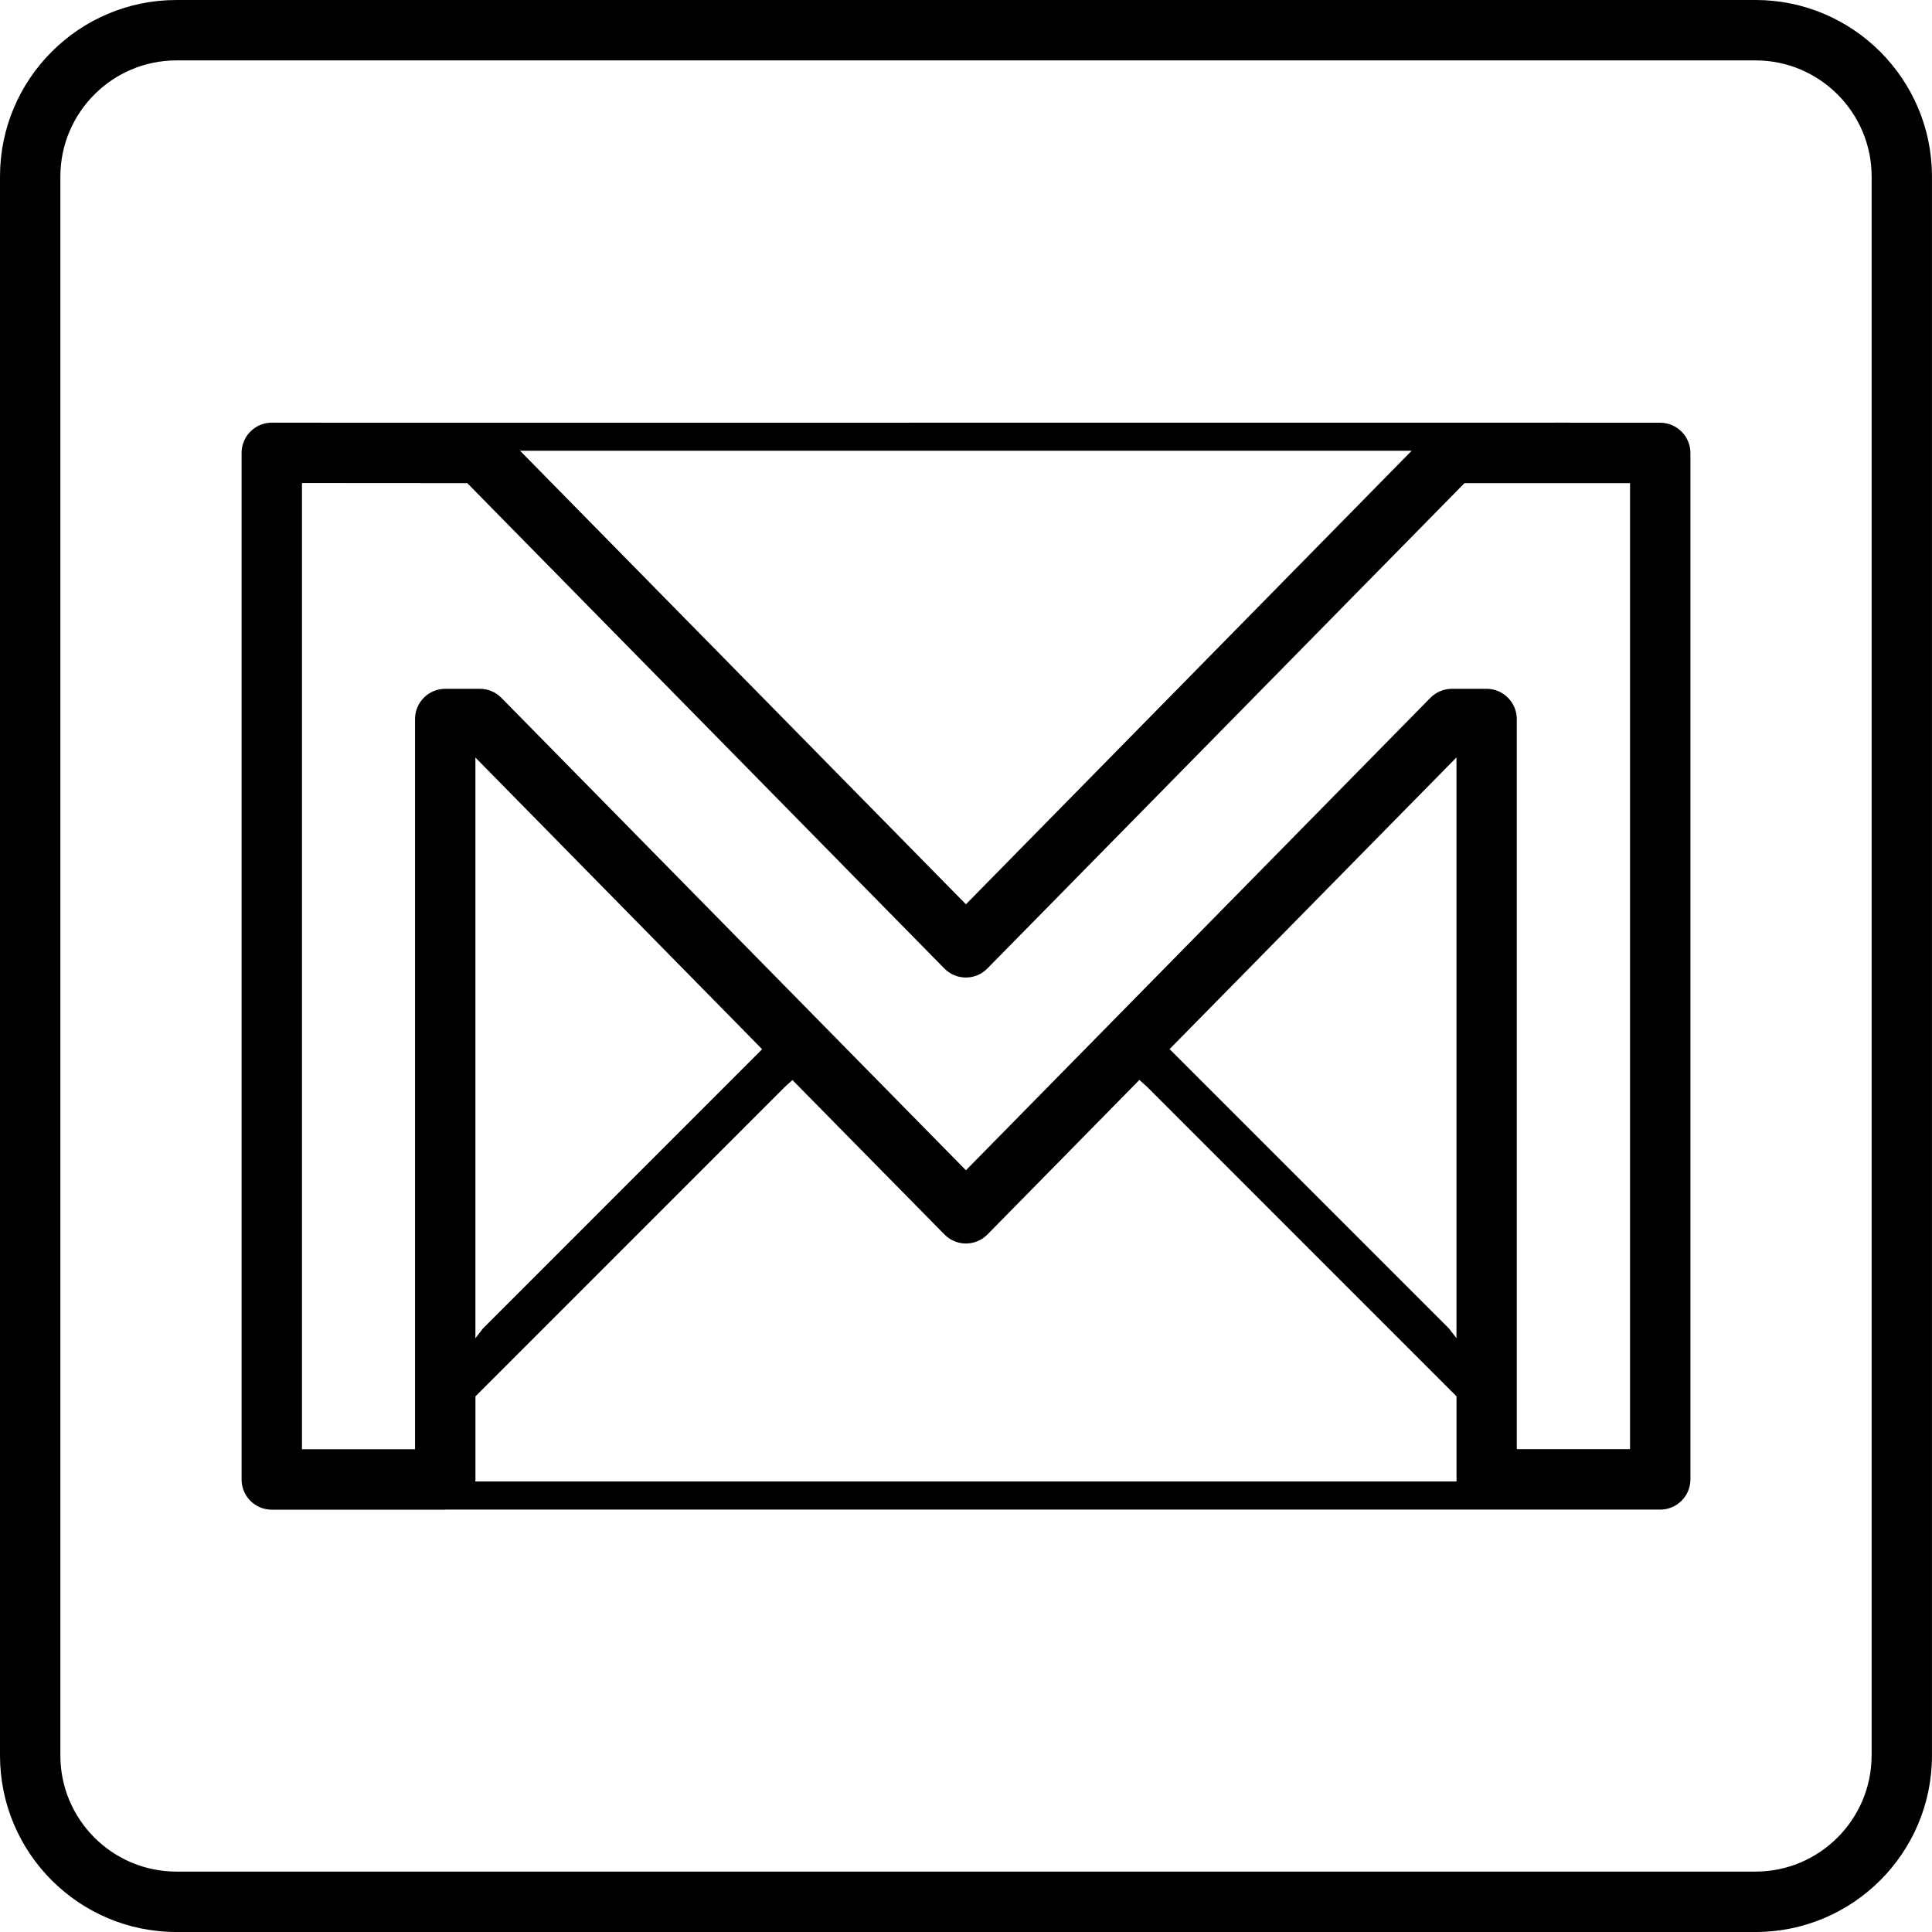
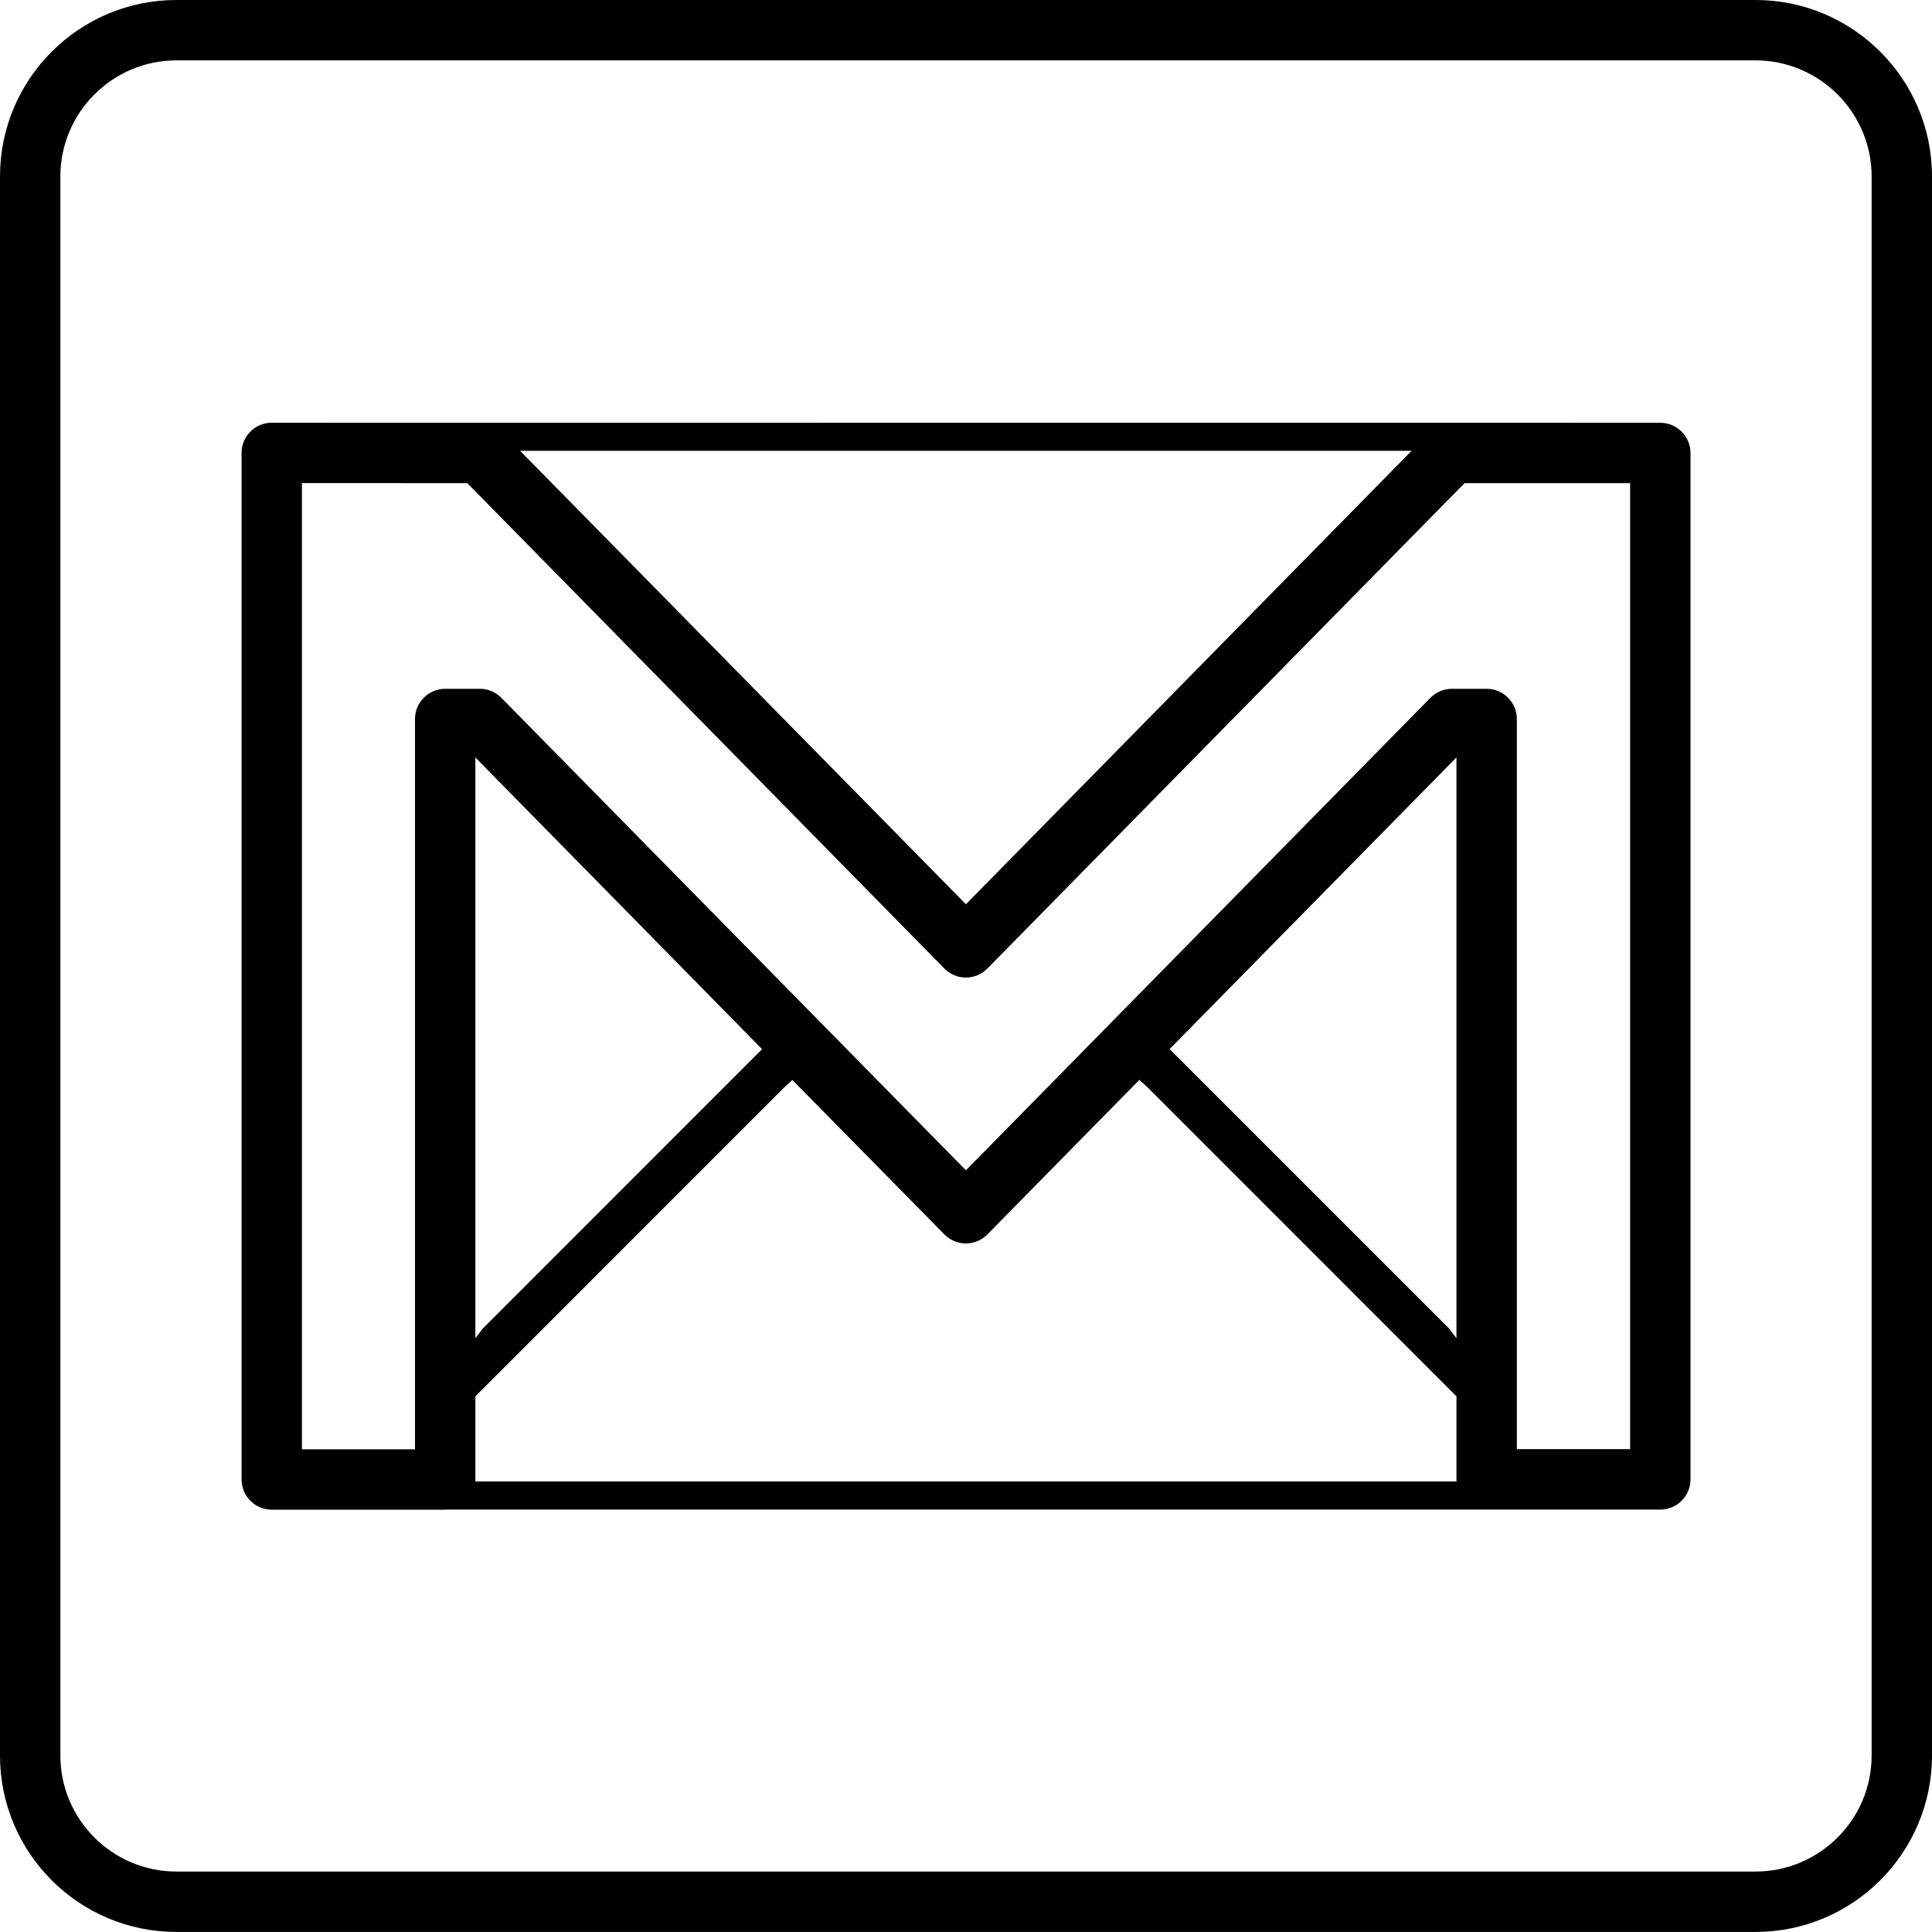
- <svg xmlns="http://www.w3.org/2000/svg" id="svg2" fill-rule="evenodd" stroke-linejoin="bevel" stroke-width=".501" overflow="visible" viewBox="0 0 25.6 25.6">
-   <defs id="defs4">
-     <marker id="DefaultArrow2" markerHeight="1" markerWidth="1" orient="auto" overflow="visible" viewBox="0 0 1 1">
-       <g id="g7" transform="scale(.00926)">
-         <path id="path9" d="M-9 54V-54L117 0z" />
-       </g>
-     </marker>
-     <marker id="DefaultArrow3" markerHeight="1" markerWidth="1" orient="auto" overflow="visible" viewBox="0 0 1 1">
-       <g id="g12" transform="scale(.00926)">
-         <path id="path14" d="M-27 54L-9 0l-18-54L135 0z" />
-       </g>
-     </marker>
-     <marker id="DefaultArrow4" markerHeight="1" markerWidth="1" orient="auto" overflow="visible" viewBox="0 0 1 1">
-       <g id="g17" transform="scale(.00926)">
-         <path id="path19" d="M-9 0v-45c0-6.708 11.808-11.58 18-9L117-9c3.916 1.631 9 4.758 9 9s-5.084 7.369-9 9L9 54c-6.192 2.58-18-2.292-18-9z" />
-       </g>
-     </marker>
-     <marker id="DefaultArrow5" markerHeight="1" markerWidth="1" orient="auto" overflow="visible" viewBox="0 0 1 1">
-       <g id="g22" transform="scale(.00926)">
-         <path id="path24" d="M-54 0c0 29.807 24.193 54 54 54S54 29.807 54 0 29.807-54 0-54-54-29.807-54 0z" />
-       </g>
-     </marker>
-     <marker id="DefaultArrow6" markerHeight="1" markerWidth="1" orient="auto" overflow="visible" viewBox="0 0 1 1">
-       <g id="g27" transform="scale(.00926)">
-         <path id="path29" d="M-63 0L0 63 63 0 0-63z" />
-       </g>
-     </marker>
-     <marker id="DefaultArrow7" markerHeight="1" markerWidth="1" orient="auto" overflow="visible" viewBox="0 0 1 1">
-       <g id="g32" transform="scale(.00926)">
-         <path id="path34" d="M18-54h90L63 0l45 54H18L-36 0z" />
-       </g>
-     </marker>
-     <marker id="DefaultArrow8" markerHeight="1" markerWidth="1" orient="auto" overflow="visible" viewBox="0 0 1 1">
-       <g id="g37" transform="scale(.00926)">
-         <path id="path39" d="M-36 0l54-54h36L18-18h9l36-36h36L63-18h9l36-36h36L90 0l54 54h-36L72 18h-9l36 36H63L27 18h-9l36 36H18z" />
-       </g>
-     </marker>
-     <marker id="DefaultArrow9" markerHeight="1" markerWidth="1" orient="auto" overflow="visible" viewBox="0 0 1 1">
-       <g id="g42" transform="scale(.00926)">
-         <path id="path44" d="M0 45L-45 0 0-45 45 0zm0 18L-63 0 0-63 63 0z" />
-       </g>
-     </marker>
-     <filter id="StainedFilter" color-interpolation-filters="sRGB">
-       <feBlend id="feBlend47" in="SourceGraphic" in2="BackgroundImage" mode="multiply" result="blend" />
-       <feComposite id="feComposite49" in="blend" in2="SourceAlpha" operator="in" result="comp" />
-     </filter>
-     <filter id="BleachFilter" color-interpolation-filters="sRGB">
-       <feBlend id="feBlend52" in="SourceGraphic" in2="BackgroundImage" mode="screen" result="blend" />
-       <feComposite id="feComposite54" in="blend" in2="SourceAlpha" operator="in" result="comp" />
-     </filter>
-     <filter id="InvertTransparencyBitmapFilter" color-interpolation-filters="sRGB">
-       <feComponentTransfer id="feComponentTransfer57">
-         <feFuncR id="feFuncR59" amplitude="1.055" exponent=".417" offset="-.055" type="gamma" />
-         <feFuncG id="feFuncG61" amplitude="1.055" exponent=".417" offset="-.055" type="gamma" />
-         <feFuncB id="feFuncB63" amplitude="1.055" exponent=".417" offset="-.055" type="gamma" />
-       </feComponentTransfer>
-       <feComponentTransfer id="feComponentTransfer65">
-         <feFuncR id="feFuncR67" intercept="1" slope="-1" type="linear" />
-         <feFuncG id="feFuncG69" intercept="1" slope="-1" type="linear" />
-         <feFuncB id="feFuncB71" intercept="1" slope="-1" type="linear" />
-         <feFuncA id="feFuncA73" type="linear" />
-       </feComponentTransfer>
-       <feComponentTransfer id="feComponentTransfer75">
-         <feFuncR id="feFuncR77" exponent="2.4" type="gamma" />
-         <feFuncG id="feFuncG79" exponent="2.4" type="gamma" />
-         <feFuncB id="feFuncB81" exponent="2.4" type="gamma" />
-       </feComponentTransfer>
-     </filter>
-     <radialGradient id="RadialGradient" cx="0" cy="0" r="237.428" gradientTransform="matrix(0 -1 .88605 0 172.174 122.358)" gradientUnits="userSpaceOnUse">
-       <stop id="stop84" offset="0" stop-color="#473600" />
-       <stop id="stop86" offset=".792" stop-color="#3d2f00" />
-       <stop id="stop88" offset=".99" stop-color="#3a2c00" />
-       <stop id="stop90" offset="1" stop-color="#3a2c00" />
-     </radialGradient>
-     <radialGradient id="RadialGradient_1" cx="0" cy="0" r="237.428" gradientTransform="matrix(0 -1 .88605 0 170.916 119.88)" gradientUnits="userSpaceOnUse">
-       <stop id="stop93" offset="0" stop-color="#553e00" />
-       <stop id="stop95" offset=".792" stop-color="#403200" />
-       <stop id="stop97" offset=".99" stop-color="#3b2b00" />
-       <stop id="stop99" offset="1" stop-color="#3b2b00" />
-     </radialGradient>
-     <radialGradient id="RadialGradient_2" cx="0" cy="0" r="237.428" gradientTransform="matrix(0 -1 .88605 0 169.66 117.403)" gradientUnits="userSpaceOnUse">
-       <stop id="stop102" offset="0" stop-color="#634700" />
-       <stop id="stop104" offset=".792" stop-color="#443400" />
-       <stop id="stop106" offset=".99" stop-color="#3c2a00" />
-       <stop id="stop108" offset="1" stop-color="#3c2a00" />
-     </radialGradient>
-     <radialGradient id="RadialGradient_3" cx="0" cy="0" r="237.428" gradientTransform="matrix(0 -1 .88605 0 168.403 114.925)" gradientUnits="userSpaceOnUse">
-       <stop id="stop111" offset="0" stop-color="#724f00" />
-       <stop id="stop113" offset=".792" stop-color="#473600" />
-       <stop id="stop115" offset=".99" stop-color="#3c2900" />
-       <stop id="stop117" offset="1" stop-color="#3c2900" />
-     </radialGradient>
-     <radialGradient id="RadialGradient_4" cx="0" cy="0" r="237.428" gradientTransform="matrix(0 -1 .88605 0 167.146 112.448)" gradientUnits="userSpaceOnUse">
-       <stop id="stop120" offset="0" stop-color="#805800" />
-       <stop id="stop122" offset=".792" stop-color="#4b3800" />
-       <stop id="stop124" offset=".99" stop-color="#3d2800" />
-       <stop id="stop126" offset="1" stop-color="#3d2800" />
-     </radialGradient>
-     <radialGradient id="RadialGradient_5" cx="0" cy="0" r="237.428" gradientTransform="matrix(0 -1 .88605 0 165.889 109.97)" gradientUnits="userSpaceOnUse">
-       <stop id="stop129" offset="0" stop-color="#8e6000" />
-       <stop id="stop131" offset=".792" stop-color="#4e3b00" />
-       <stop id="stop133" offset=".99" stop-color="#3e2700" />
-       <stop id="stop135" offset="1" stop-color="#3e2700" />
-     </radialGradient>
-     <radialGradient id="RadialGradient_6" cx="0" cy="0" r="237.428" gradientTransform="matrix(0 -1 .88605 0 164.632 107.493)" gradientUnits="userSpaceOnUse">
-       <stop id="stop138" offset="0" stop-color="#9c6900" />
-       <stop id="stop140" offset=".792" stop-color="#523d00" />
-       <stop id="stop142" offset=".99" stop-color="#3f2600" />
-       <stop id="stop144" offset="1" stop-color="#3f2600" />
-     </radialGradient>
-     <linearGradient id="LinearGradient" x2="42.75" y2="36.75" gradientTransform="translate(218.601 165.399)" gradientUnits="userSpaceOnUse">
-       <stop id="stop147" offset="0" stop-color="#5c5c5c" />
-       <stop id="stop149" offset="1" />
-     </linearGradient>
-     <linearGradient id="LinearGradient_1" x2="-9.672" y2="-141.858" gradientTransform="translate(181.122 157.792)" gradientUnits="userSpaceOnUse">
-       <stop id="stop152" offset="0" stop-color="#fff" />
-       <stop id="stop154" offset="1" stop-color="#cfd1d2" />
-     </linearGradient>
-     <linearGradient id="LinearGradient_2" x2="69.75" y2="-189.75" gradientTransform="translate(259.851 172.899)" gradientUnits="userSpaceOnUse">
-       <stop id="stop157" offset="0" stop-color="#b5b5b5" />
-       <stop id="stop159" offset="1" />
-     </linearGradient>
-     <linearGradient id="LinearGradient_3" x2="-51.527" y2="-64.41" gradientTransform="translate(204.11 87.059)" gradientUnits="userSpaceOnUse">
-       <stop id="stop162" offset="0" stop-color="#df9000" />
-       <stop id="stop164" offset=".73" stop-color="#7f5200" />
-       <stop id="stop166" offset=".99" stop-color="#3f2600" />
-       <stop id="stop168" offset="1" stop-color="#3f2600" />
-     </linearGradient>
-     <linearGradient id="LinearGradient_4" x2="19.041" y2="85.19" gradientTransform="translate(199.945 96.333)" gradientUnits="userSpaceOnUse">
-       <stop id="stop171" offset="0" stop-color="#ba7d00" />
-       <stop id="stop173" offset=".792" stop-color="#7f5200" />
-       <stop id="stop175" offset=".99" stop-color="#3f2600" />
-       <stop id="stop177" offset="1" stop-color="#3f2600" />
-     </linearGradient>
-     <linearGradient id="LinearGradient_5" x2="-1.007" y2="-63.536" gradientTransform="translate(129.134 111.014)" gradientUnits="userSpaceOnUse">
-       <stop id="stop180" offset="0" stop-color="#df9000" />
-       <stop id="stop182" offset=".792" stop-color="#7f5200" />
-       <stop id="stop184" offset=".99" stop-color="#3f2600" />
-       <stop id="stop186" offset="1" stop-color="#3f2600" />
-     </linearGradient>
-     <linearGradient id="LinearGradient_6" x2="15.098" y2="58.375" gradientTransform="translate(129.286 104.867)" gradientUnits="userSpaceOnUse">
-       <stop id="stop189" offset="0" stop-color="#df9000" />
-       <stop id="stop191" offset=".792" stop-color="#7f5200" />
-       <stop id="stop193" offset=".99" stop-color="#3f2600" />
-       <stop id="stop195" offset="1" stop-color="#3f2600" />
-     </linearGradient>
-     <radialGradient id="RadialGradient_7" cx="0" cy="0" r="38.717" gradientTransform="matrix(.69736 -.71673 1.23192 1.19862 183.351 196.899)" gradientUnits="userSpaceOnUse">
-       <stop id="stop198" offset="0" stop-color="#6b4c29" />
-       <stop id="stop200" offset="1" stop-color="#a57348" />
-     </radialGradient>
-     <radialGradient id="RadialGradient_8" cx="0" cy="0" r="120.999" gradientTransform="matrix(0 -1 .97394 0 134.346 314.993)" gradientUnits="userSpaceOnUse">
-       <stop id="stop203" offset="0" stop-color="#e0bf9e" />
-       <stop id="stop205" offset=".017" stop-color="#e0bf9e" />
-       <stop id="stop207" offset=".202" stop-color="#e6b891" />
-       <stop id="stop209" offset="1" stop-color="#7b5d39" />
-     </radialGradient>
-     <radialGradient id="RadialGradient_9" cx="0" cy="0" r="87.054" gradientTransform="matrix(-.01429 -.9999 1.20614 -.01724 146.601 370.899)" gradientUnits="userSpaceOnUse">
-       <stop id="stop212" offset="0" stop-color="#9a9a9a" />
-       <stop id="stop214" offset="1" stop-color="#313131" />
-     </radialGradient>
-     <linearGradient id="LinearGradient_7" x2="-54" y2="-87" gradientTransform="translate(213.351 257.649)" gradientUnits="userSpaceOnUse">
-       <stop id="stop217" offset="0" stop-color="#484848" />
-       <stop id="stop219" offset="1" />
-     </linearGradient>
-     <linearGradient id="LinearGradient_8" x2="10.5" y2="-85.5" gradientTransform="translate(133.101 343.149)" gradientUnits="userSpaceOnUse">
-       <stop id="stop222" offset="0" stop-color="#8d8d8d" />
-       <stop id="stop224" offset="1" />
-     </linearGradient>
-     <linearGradient id="LinearGradient_9" x2="3.6" y2="-129" gradientTransform="translate(239.24 380.259)" gradientUnits="userSpaceOnUse">
-       <stop id="stop227" offset="0" stop-color="#fff" />
-       <stop id="stop229" offset="1" />
-     </linearGradient>
-     <linearGradient id="LinearGradient_10" x2="108" y2="-33.75" gradientTransform="translate(115.007 352.336)" gradientUnits="userSpaceOnUse">
-       <stop id="stop232" offset="0" stop-color="#fff" />
-       <stop id="stop234" offset="1" />
-     </linearGradient>
-     <linearGradient id="LinearGradient_11" x2="-51.527" y2="-64.41" gradientTransform="translate(226.61 87.059)" gradientUnits="userSpaceOnUse">
-       <stop id="stop237" offset="0" stop-color="#df9000" />
-       <stop id="stop239" offset=".73" stop-color="#7f5200" />
-       <stop id="stop241" offset=".99" stop-color="#3f2600" />
-       <stop id="stop243" offset="1" stop-color="#3f2600" />
-     </linearGradient>
-   </defs>
-   <g id="g3422" transform="matrix(.6405 0 0 .64032 0 25.6)">
-     <path id="path3424" d="M0-3.652v-32.676c0-2.014 1.635-3.652 3.65-3.652H36.318c2.013 0 3.65 1.638 3.65 3.652v32.676C39.969-1.636 38.332 0 36.318 0H3.65C1.635 0 0-1.636 0-3.652zm38.72 0v-32.676c0-1.323-1.079-2.402-2.401-2.402H3.65c-1.324 0-2.401 1.08-2.401 2.402v32.676c0 1.325 1.077 2.402 2.401 2.402H36.318c1.322 0 2.401-1.078 2.401-2.402z" />
-     <path id="path3426" d="M4.998-9.365V-30.609c0-.343.28-.625.624-.625l1.868.002 24.979-.002v.002h1.878c.343 0 .624.282.624.625v21.241c0 .345-.281.625-.624.625H9.219c-.003.002-.007.002-.008.002H5.622c-.345 0-.624-.28-.624-.625zm25.134-.002v-1.718l-6.401-6.404-.16-.143-3.142 3.197c-.245.25-.646.25-.891 0l-3.144-3.195-.157.142-6.401 6.404v1.719c0 .015-.002.028-.002.042H30.132v-.043zM8.586-9.99V-25.101c0-.343.28-.625.624-.625h.719c.167 0 .326.068.445.188l9.609 9.775 9.607-9.775c.118-.12.278-.188.446-.188h.719c.343 0 .624.282.624.625v15.109h2.343V-29.982h-3.425l-9.87 10.043c-.245.25-.646.25-.891 0L9.667-29.982h-.461l-2.959-.002v19.994h2.34zm1.249-2.297l.157-.203 5.775-5.778-5.932-6.036v12.017zm20.296 0v-12.019l-5.935 6.036 5.779 5.78.157.203zm-10.148-8.98l9.221-9.385H10.759l9.224 9.385z" />
-   </g>
+ <svg xmlns="http://www.w3.org/2000/svg" fill-rule="evenodd" stroke-linejoin="bevel" stroke-width=".501" overflow="visible" viewBox="0 0 25.6 25.6">
+   <path d="M0 23.262V2.338C0 1.048 1.047-0 2.338-0h20.924c1.29 0 2.338 1.049 2.338 2.338v20.923c0 1.291-1.048 2.338-2.338 2.338H2.338C1.047 25.6 0 24.552 0 23.262zm24.8 0V2.338c0-.847-.691-1.538-1.538-1.538H2.338c-.848 0-1.538.691-1.538 1.538v20.923c0 .848.69 1.538 1.538 1.538h20.924c.847 0 1.538-.69 1.538-1.538z" />
+   <path d="M3.201 19.603V6.001c0-.22.179-.4.4-.4l1.197.001 15.999-.001v.001h1.203c.22 0 .4.18.4.4v13.601c0 .221-.18.4-.4.4H5.905c-.002.001-.004.001-.005.001H3.601c-.221 0-.4-.179-.4-.4zm16.098-.001v-1.1l-4.1-4.101-.102-.092-2.013 2.047c-.157.16-.414.16-.571 0l-2.014-2.046-.1.091-4.1 4.101v1.101c0 .01-.001.018-.001.027h13.001v-.028zM5.499 19.203V9.527c0-.22.179-.4.4-.4h.461c.107 0 .209.044.285.121l6.154 6.259 6.153-6.259c.076-.077.178-.121.286-.121h.461c.22 0 .4.18.4.4v9.675h1.501V6.402h-2.194l-6.322 6.431c-.157.16-.414.16-.571 0L6.192 6.402h-.295L4.001 6.401v12.803h1.499zm.8-1.471l.1-.13 3.699-3.7-3.799-3.865v7.695zm13 0v-7.696l-3.801 3.865 3.701 3.701.1.13zm-6.5-5.75l5.906-6.009H6.891l5.908 6.009z" />
</svg>
